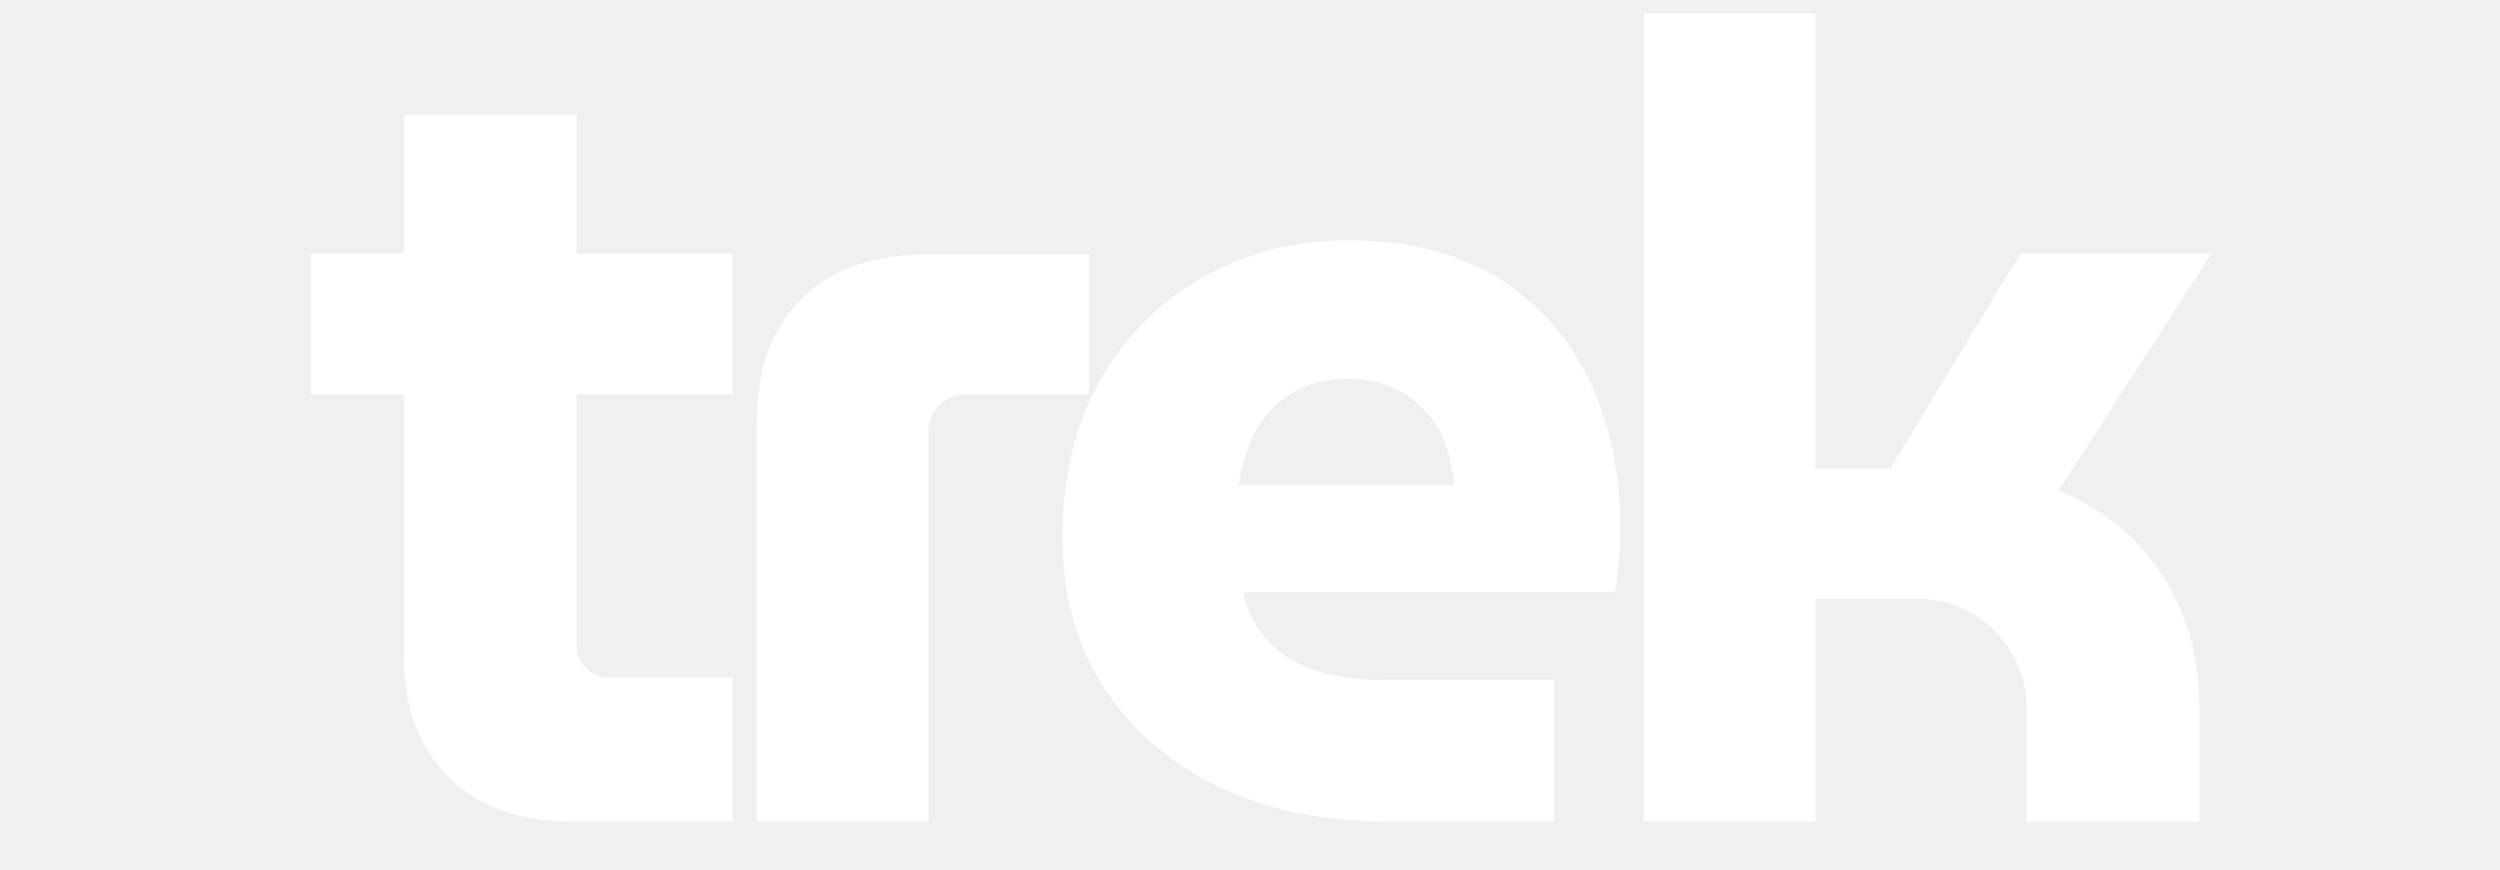
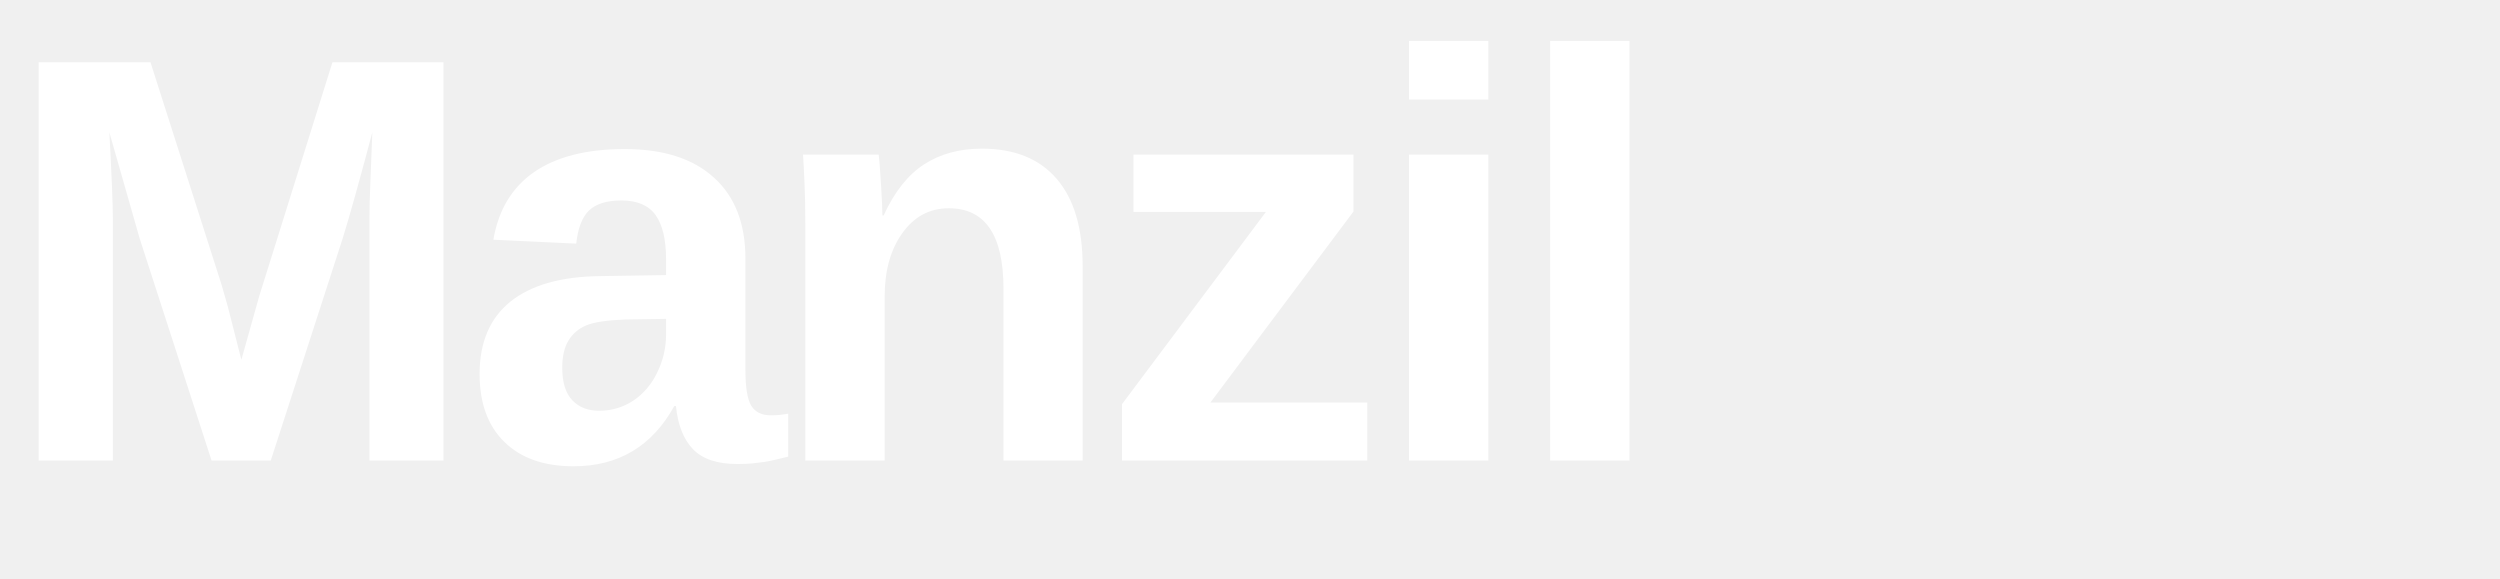
- <svg xmlns="http://www.w3.org/2000/svg" width="230" zoomAndPan="magnify" viewBox="49 2 124 56" height="80" preserveAspectRatio="xMidYMid meet" version="1.0">
-   <defs>
-     <g />
-     <clipPath id="7fc4e3f80b">
-       <path d="M 49 0.016 L 174 0.016 L 174 59.984 L 49 59.984 Z M 49 0.016 " clip-rule="nonzero" />
-     </clipPath>
-     <clipPath id="086ce69399">
-       <rect x="0" width="125" y="0" height="60" />
-     </clipPath>
-   </defs>
-   <g clip-path="url(#7fc4e3f80b)">
-     <g transform="matrix(1, 0, 0, 1, 49, -0.000000000000011803)">
-       <g clip-path="url(#086ce69399)">
-         <g fill="#ffffff" fill-opacity="1">
-           <g transform="translate(0.740932, 54.90025)">
-             <g>
-               <path d="M 17.531 0 C 14.156 0 11.516 -0.961 9.609 -2.891 C 7.711 -4.816 6.766 -7.414 6.766 -10.688 L 6.766 -45.484 L 17.891 -45.484 L 17.891 -11.328 C 17.891 -10.766 18.094 -10.281 18.5 -9.875 C 18.906 -9.469 19.391 -9.266 19.953 -9.266 L 27.938 -9.266 L 27.938 0 Z M 0.781 -27.516 L 0.781 -36.562 L 27.938 -36.562 L 27.938 -27.516 Z M 0.781 -27.516 " />
-             </g>
-           </g>
-         </g>
-         <g fill="#ffffff" fill-opacity="1">
-           <g transform="translate(26.4037, 54.90025)">
-             <g>
-               <path d="M 3.844 0 L 3.844 -25.797 C 3.844 -29.129 4.789 -31.742 6.688 -33.641 C 8.594 -35.547 11.234 -36.5 14.609 -36.5 L 25.234 -36.5 L 25.234 -27.516 L 17.328 -27.516 C 16.66 -27.516 16.086 -27.285 15.609 -26.828 C 15.129 -26.379 14.891 -25.801 14.891 -25.094 L 14.891 0 Z M 3.844 0 " />
-             </g>
-           </g>
-         </g>
-         <g fill="#ffffff" fill-opacity="1">
-           <g transform="translate(47.50419, 54.90025)">
-             <g>
-               <path d="M 23.234 0 C 19.098 0 15.461 -0.77 12.328 -2.312 C 9.191 -3.863 6.754 -6.004 5.016 -8.734 C 3.285 -11.461 2.422 -14.633 2.422 -18.25 C 2.422 -22.238 3.25 -25.66 4.906 -28.516 C 6.57 -31.367 8.797 -33.566 11.578 -35.109 C 14.359 -36.648 17.438 -37.422 20.812 -37.422 C 24.664 -37.422 27.883 -36.613 30.469 -35 C 33.062 -33.383 35.02 -31.188 36.344 -28.406 C 37.676 -25.625 38.344 -22.453 38.344 -18.891 C 38.344 -18.273 38.305 -17.551 38.234 -16.719 C 38.172 -15.883 38.094 -15.227 38 -14.75 L 14.047 -14.75 C 14.328 -13.52 14.867 -12.473 15.672 -11.609 C 16.484 -10.754 17.504 -10.125 18.734 -9.719 C 19.973 -9.32 21.352 -9.125 22.875 -9.125 L 34.078 -9.125 L 34.078 0 Z M 13.75 -21.672 L 27.656 -21.672 C 27.562 -22.43 27.414 -23.164 27.219 -23.875 C 27.031 -24.594 26.734 -25.223 26.328 -25.766 C 25.93 -26.316 25.473 -26.789 24.953 -27.188 C 24.43 -27.594 23.82 -27.914 23.125 -28.156 C 22.438 -28.395 21.664 -28.516 20.812 -28.516 C 19.719 -28.516 18.742 -28.32 17.891 -27.938 C 17.035 -27.562 16.32 -27.051 15.75 -26.406 C 15.176 -25.77 14.734 -25.035 14.422 -24.203 C 14.117 -23.367 13.895 -22.523 13.75 -21.672 Z M 13.75 -21.672 " />
-             </g>
-           </g>
-         </g>
-         <g fill="#ffffff" fill-opacity="1">
-           <g transform="translate(83.21825, 54.90025)">
-             <g>
-               <path d="M 4.141 0 L 4.141 -52.031 L 15.188 -52.031 L 15.188 -22.734 L 20.031 -22.734 L 28.375 -36.562 L 40.703 -36.562 L 30.859 -21.312 C 33.711 -20.125 35.938 -18.305 37.531 -15.859 C 39.125 -13.41 39.922 -10.547 39.922 -7.266 L 39.922 0 L 28.797 0 L 28.797 -7.266 C 28.797 -8.598 28.473 -9.797 27.828 -10.859 C 27.191 -11.93 26.348 -12.773 25.297 -13.391 C 24.254 -14.016 23.066 -14.328 21.734 -14.328 L 15.188 -14.328 L 15.188 0 Z M 4.141 0 " />
-             </g>
-           </g>
-         </g>
-       </g>
-     </g>
-   </g>
+ <svg xmlns="http://www.w3.org/2000/svg" width="190" height="44" viewBox="0 0 190 44">
+   <text x="0" y="35" fill="#ffffff" font-family="Arial,Helvetica,sans-serif" font-size="44" font-weight="700" letter-spacing="-1.5">Manzil</text>
</svg>
